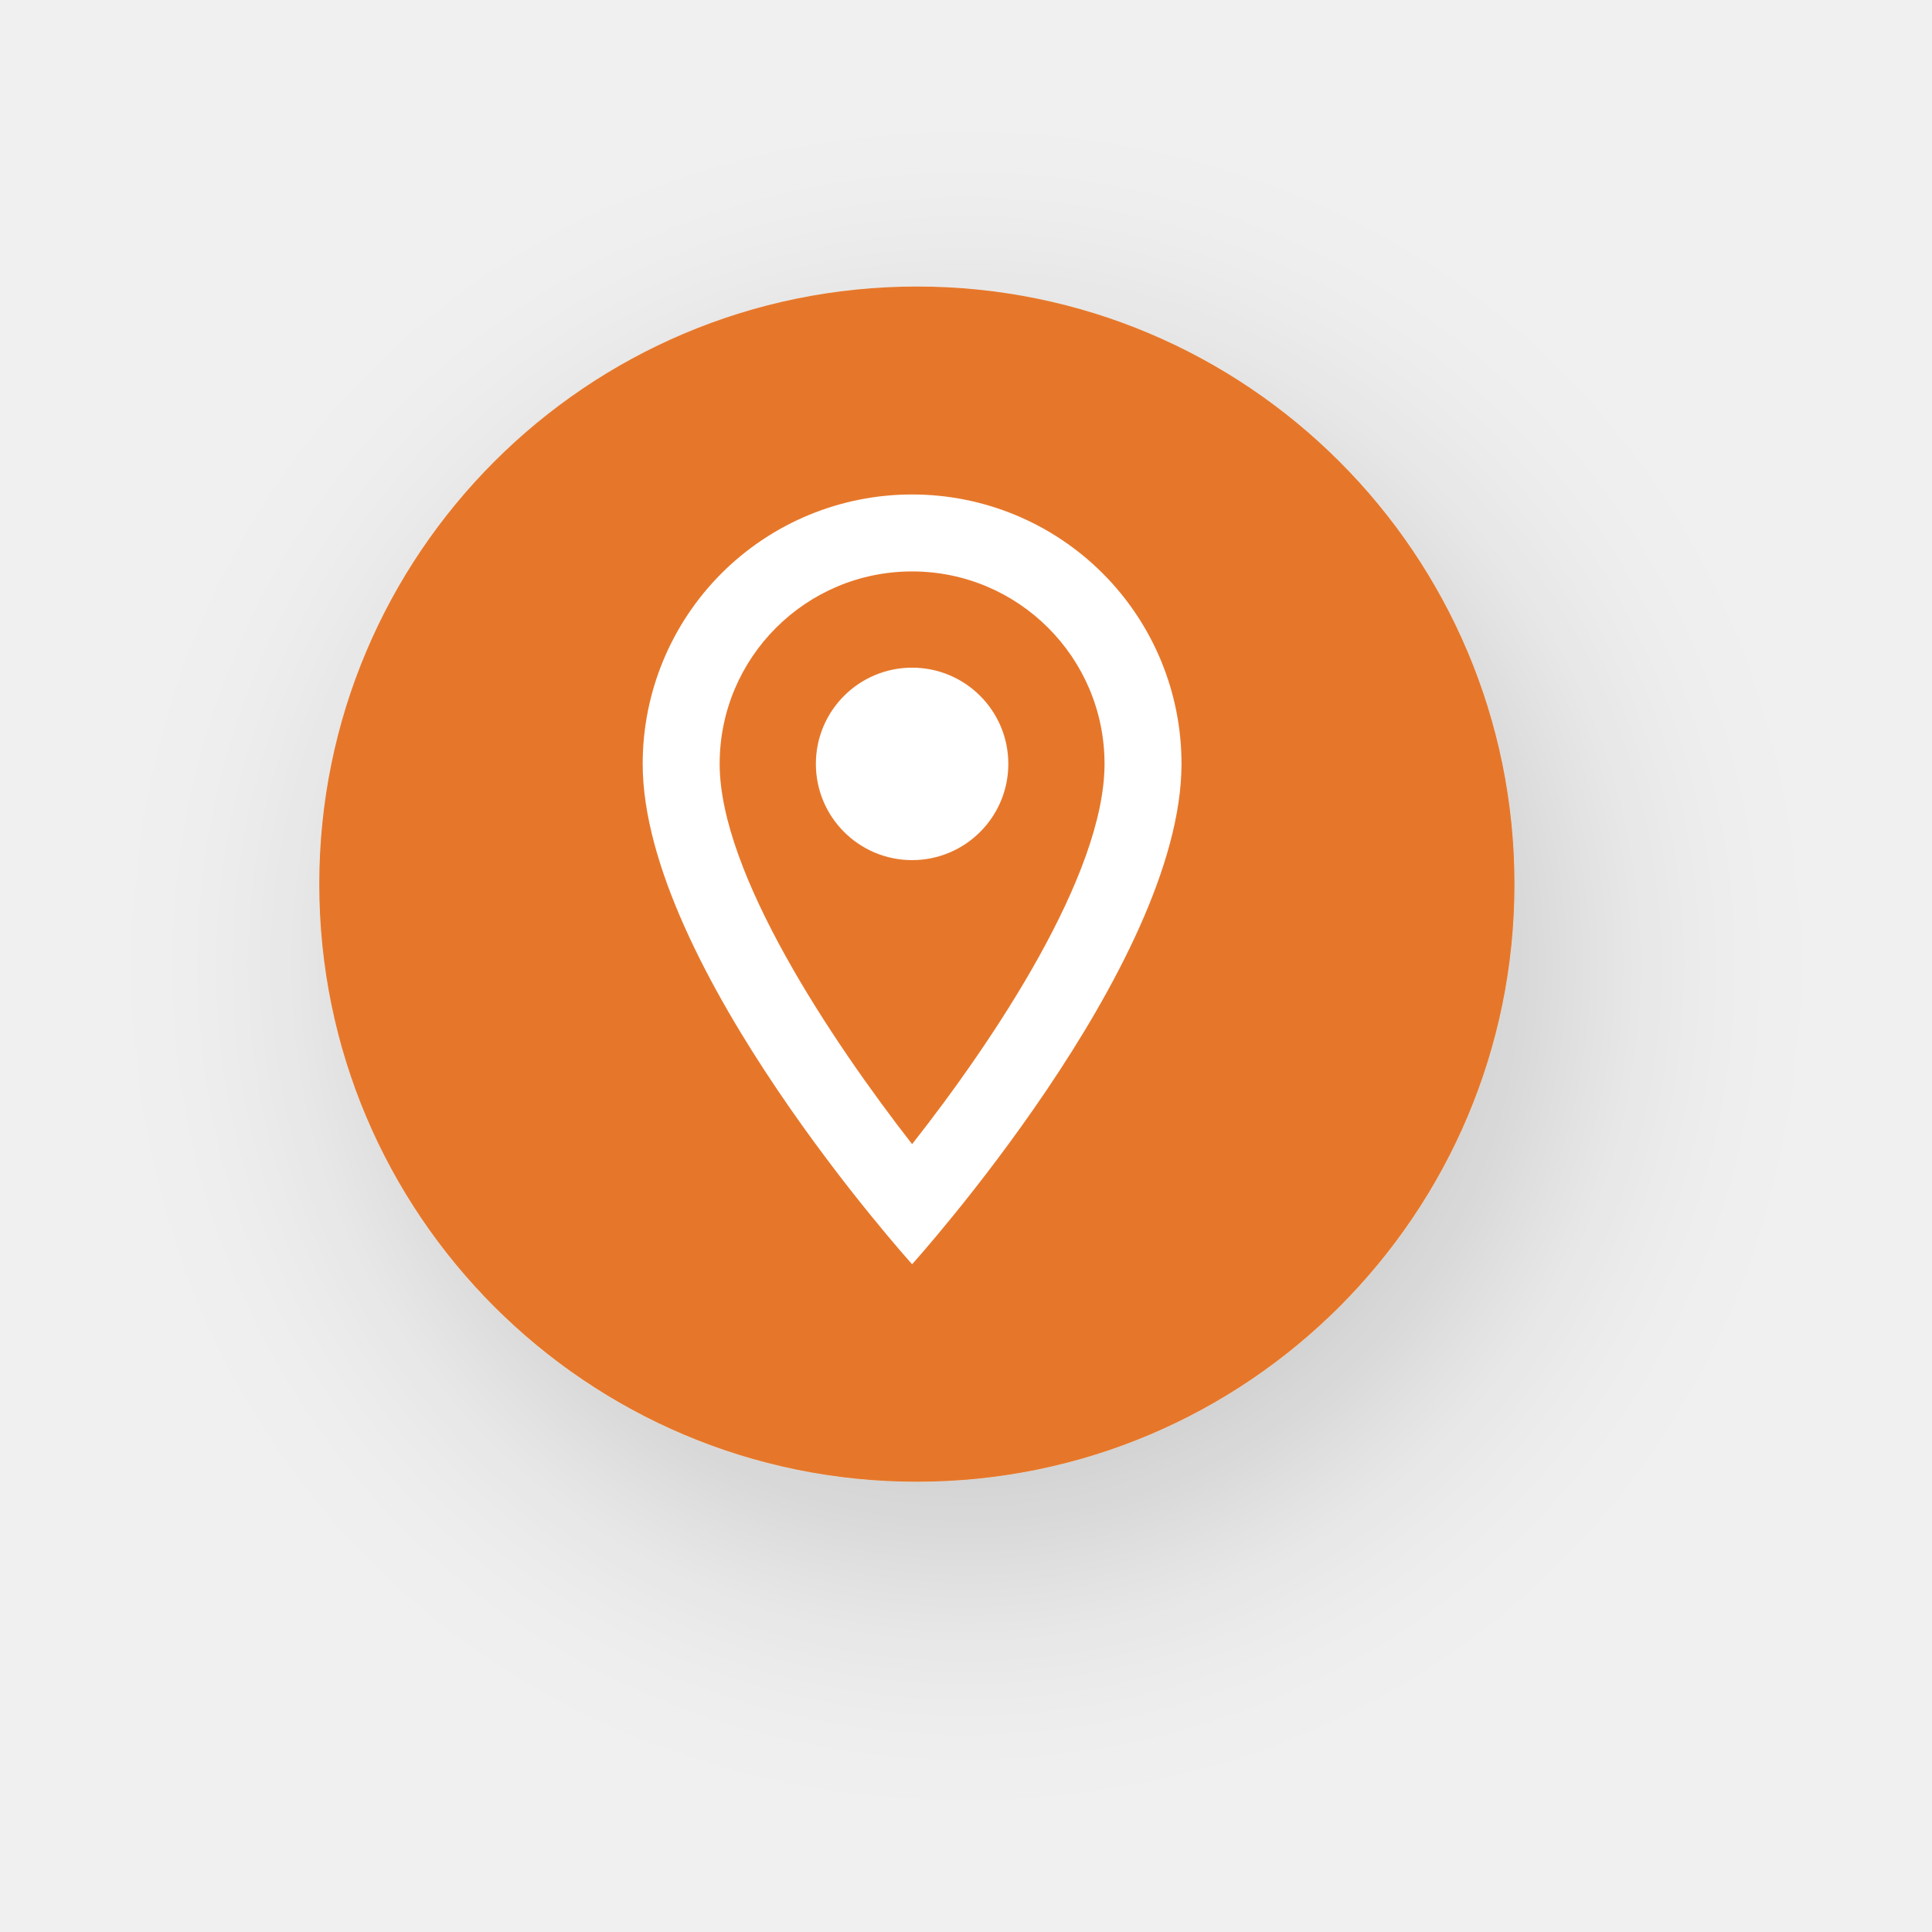
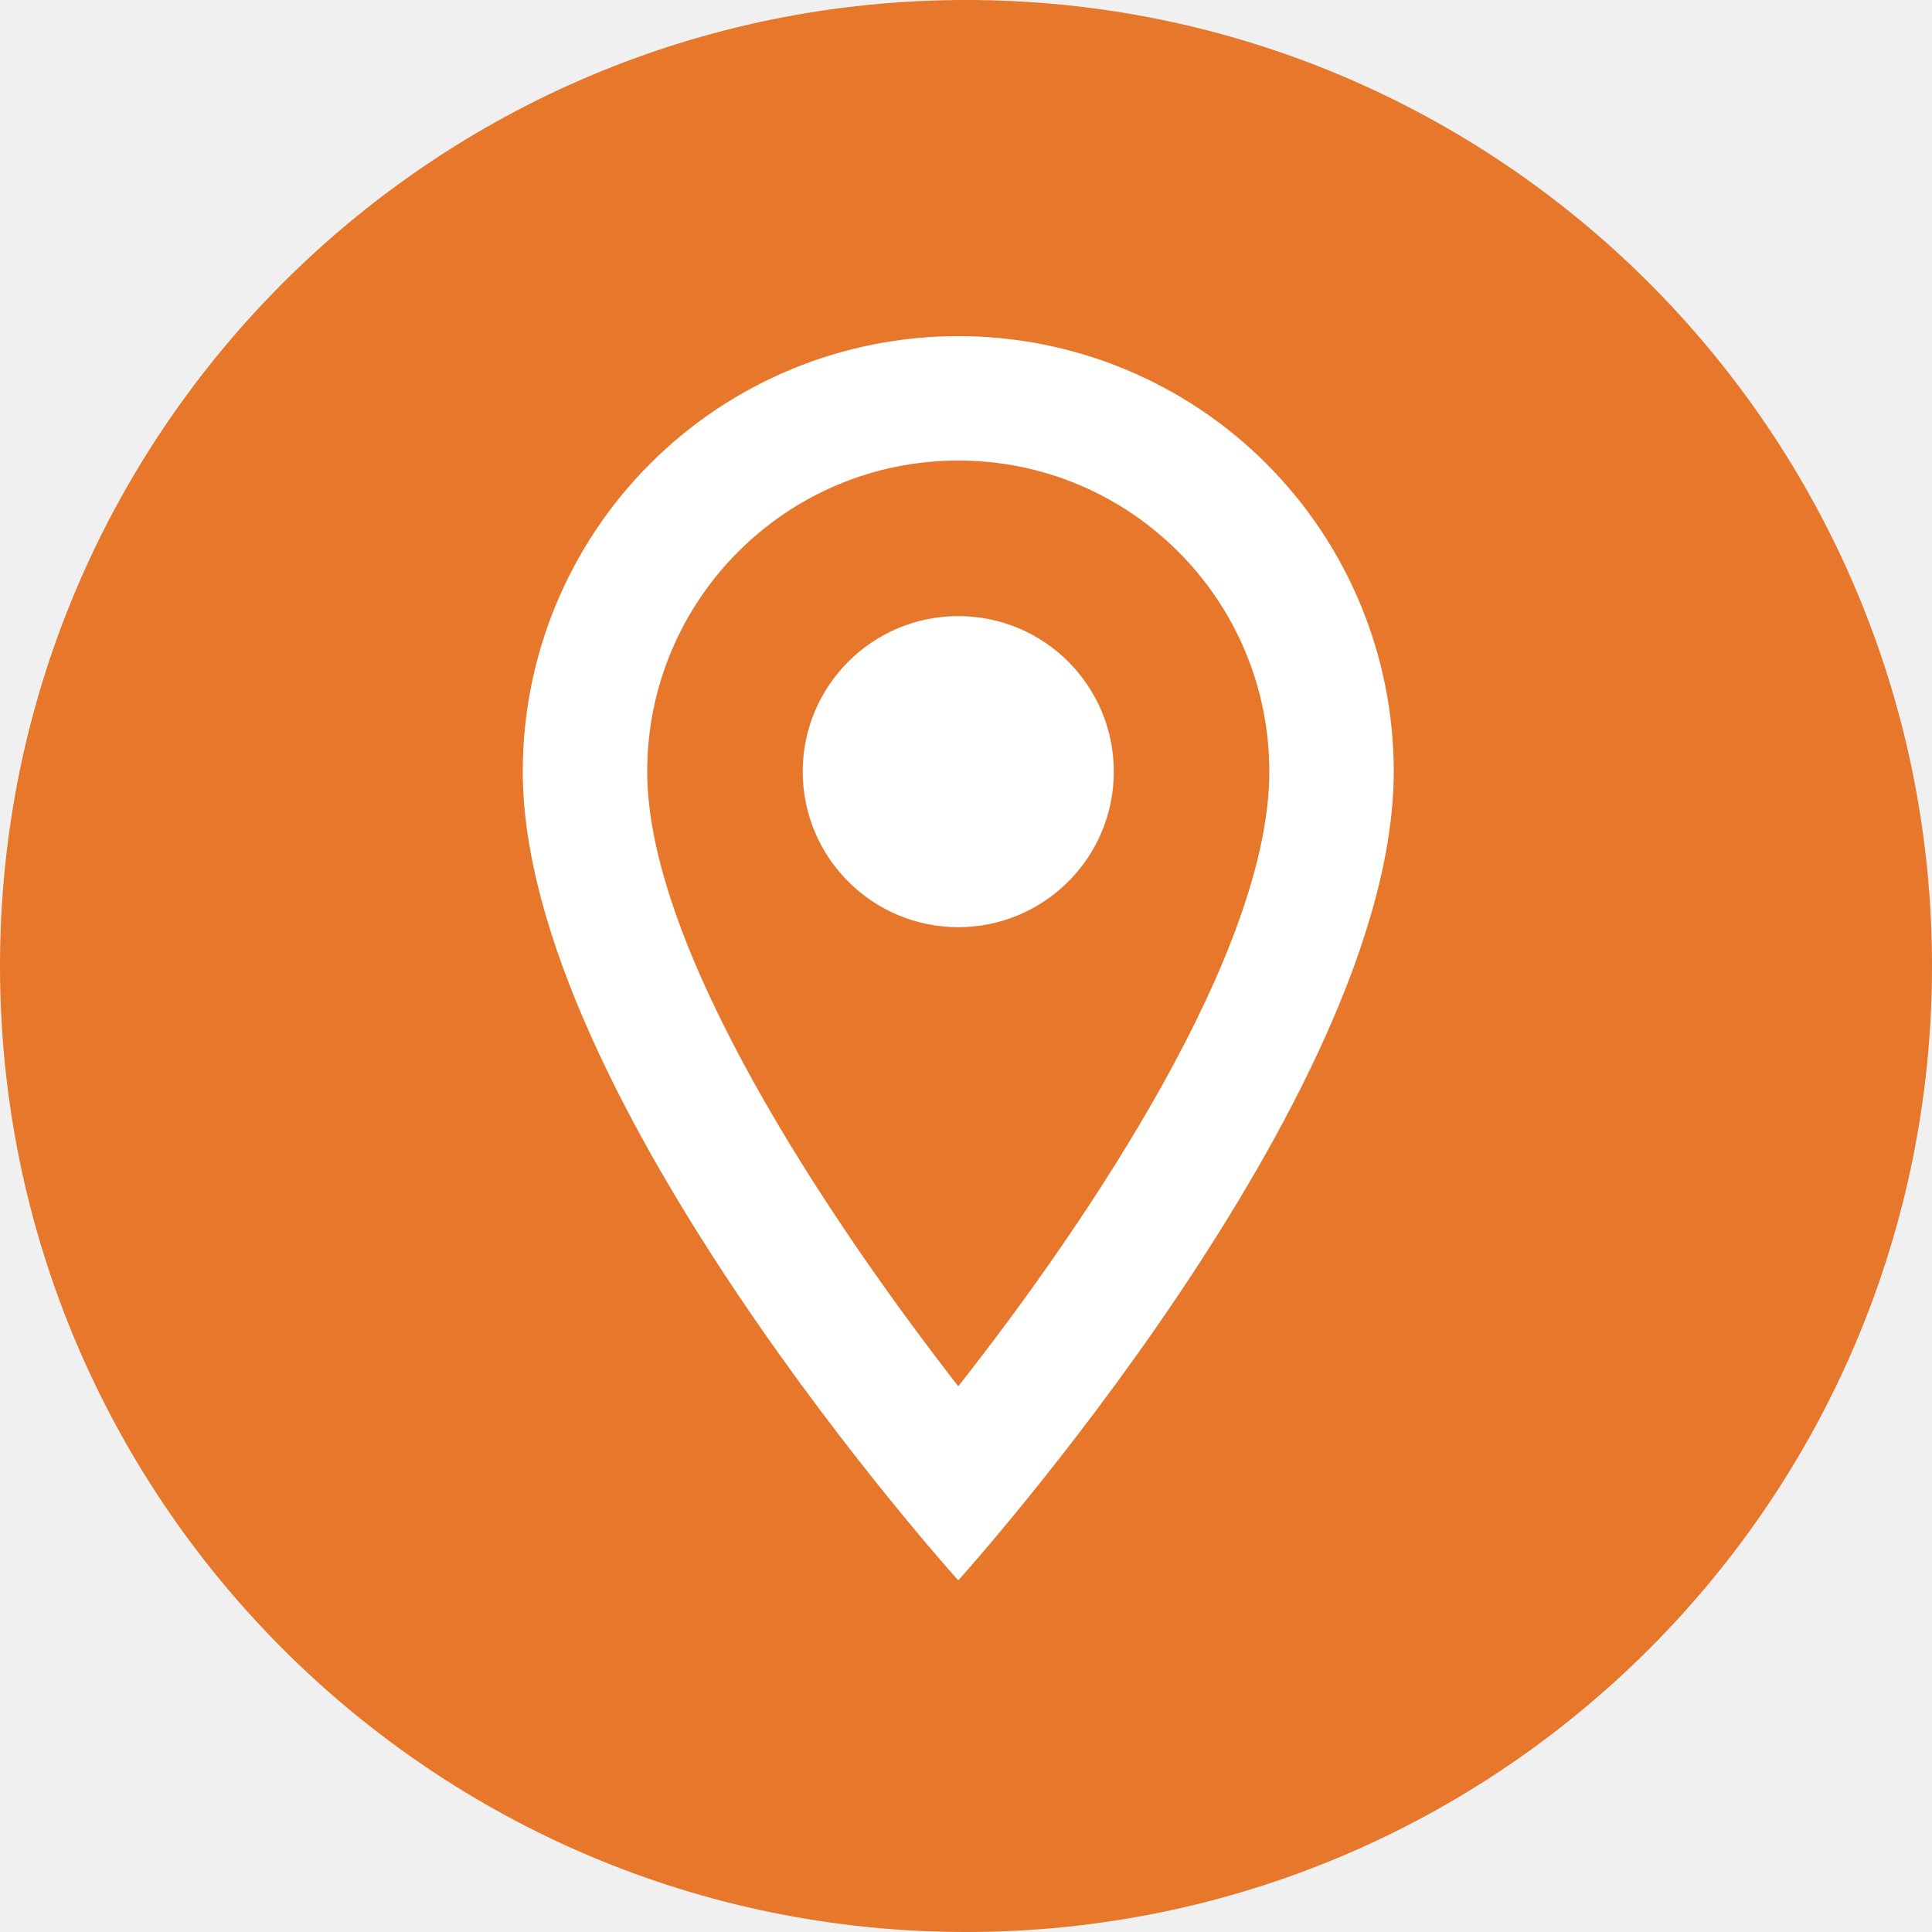
- <svg xmlns="http://www.w3.org/2000/svg" width="118" height="118" viewBox="0 0 118 118">
+ <svg xmlns="http://www.w3.org/2000/svg" id="boto_geolocalitzacio_no_sombra" data-name="boto geolocalitzacio no sombra" width="73" height="73" viewBox="0 0 73 73">
  <defs>
    <style>
      .cls-1 {
        fill: #e6772b;
      }

      .cls-2 {
        fill: none;
      }

      .cls-3 {
        fill: #fff;
      }
- 
-       .cls-4 {
-         filter: url(#Elipse_136);
-       }
    </style>
-     <filter id="Elipse_136" x="0" y="0" width="118" height="118" filterUnits="userSpaceOnUse">
-       <feOffset dx="3" dy="5" input="SourceAlpha" />
-       <feGaussianBlur stdDeviation="7.5" result="blur" />
-       <feFlood flood-opacity="0.161" />
-       <feComposite operator="in" in2="blur" />
-       <feComposite in="SourceGraphic" />
-     </filter>
  </defs>
-   <g id="boto_geolocalitzacio" data-name="boto geolocalitzacio" transform="translate(19.5 17.5)">
-     <g id="Componente_35_1" data-name="Componente 35 – 1">
-       <g class="cls-4" transform="matrix(1, 0, 0, 1, -19.5, -17.5)">
-         <circle id="Elipse_136-2" data-name="Elipse 136" class="cls-1" cx="36.5" cy="36.5" r="36.5" transform="translate(19.5 17.5)" />
-       </g>
-       <g id="Grupo_425" data-name="Grupo 425" transform="translate(8 8)">
-         <path id="Trazado_234" data-name="Trazado 234" class="cls-2" d="M0,0H56.415V56.415H0Z" />
-         <path id="Trazado_235" data-name="Trazado 235" class="cls-3" d="M26.485,4.012A16.443,16.443,0,0,0,10.03,20.466c0,12.341,16.455,30.559,16.455,30.559S42.939,32.807,42.939,20.466A16.442,16.442,0,0,0,26.485,4.012ZM14.731,20.466a11.753,11.753,0,0,1,23.507,0c0,6.771-6.771,16.9-11.753,23.225C21.6,37.415,14.731,27.166,14.731,20.466Z" transform="translate(1.723 0.689)" />
-         <circle id="Elipse_137" data-name="Elipse 137" class="cls-3" cx="5.877" cy="5.877" r="5.877" transform="translate(22.331 15.279)" />
-       </g>
+   <g id="Componente_35_1" data-name="Componente 35 – 1">
+     <circle id="Elipse_136" data-name="Elipse 136" class="cls-1" cx="36.5" cy="36.5" r="36.5" />
+     <g id="Grupo_425" data-name="Grupo 425" transform="translate(8 8)">
+       <path id="Trazado_234" data-name="Trazado 234" class="cls-2" d="M0,0H56.415V56.415H0Z" />
+       <path id="Trazado_235" data-name="Trazado 235" class="cls-3" d="M26.485,4.012A16.443,16.443,0,0,0,10.03,20.466c0,12.341,16.455,30.559,16.455,30.559S42.939,32.807,42.939,20.466A16.442,16.442,0,0,0,26.485,4.012ZM14.731,20.466a11.753,11.753,0,0,1,23.507,0c0,6.771-6.771,16.9-11.753,23.225C21.6,37.415,14.731,27.166,14.731,20.466Z" transform="translate(1.723 0.689)" />
+       <circle id="Elipse_137" data-name="Elipse 137" class="cls-3" cx="5.877" cy="5.877" r="5.877" transform="translate(22.331 15.279)" />
    </g>
  </g>
</svg>
